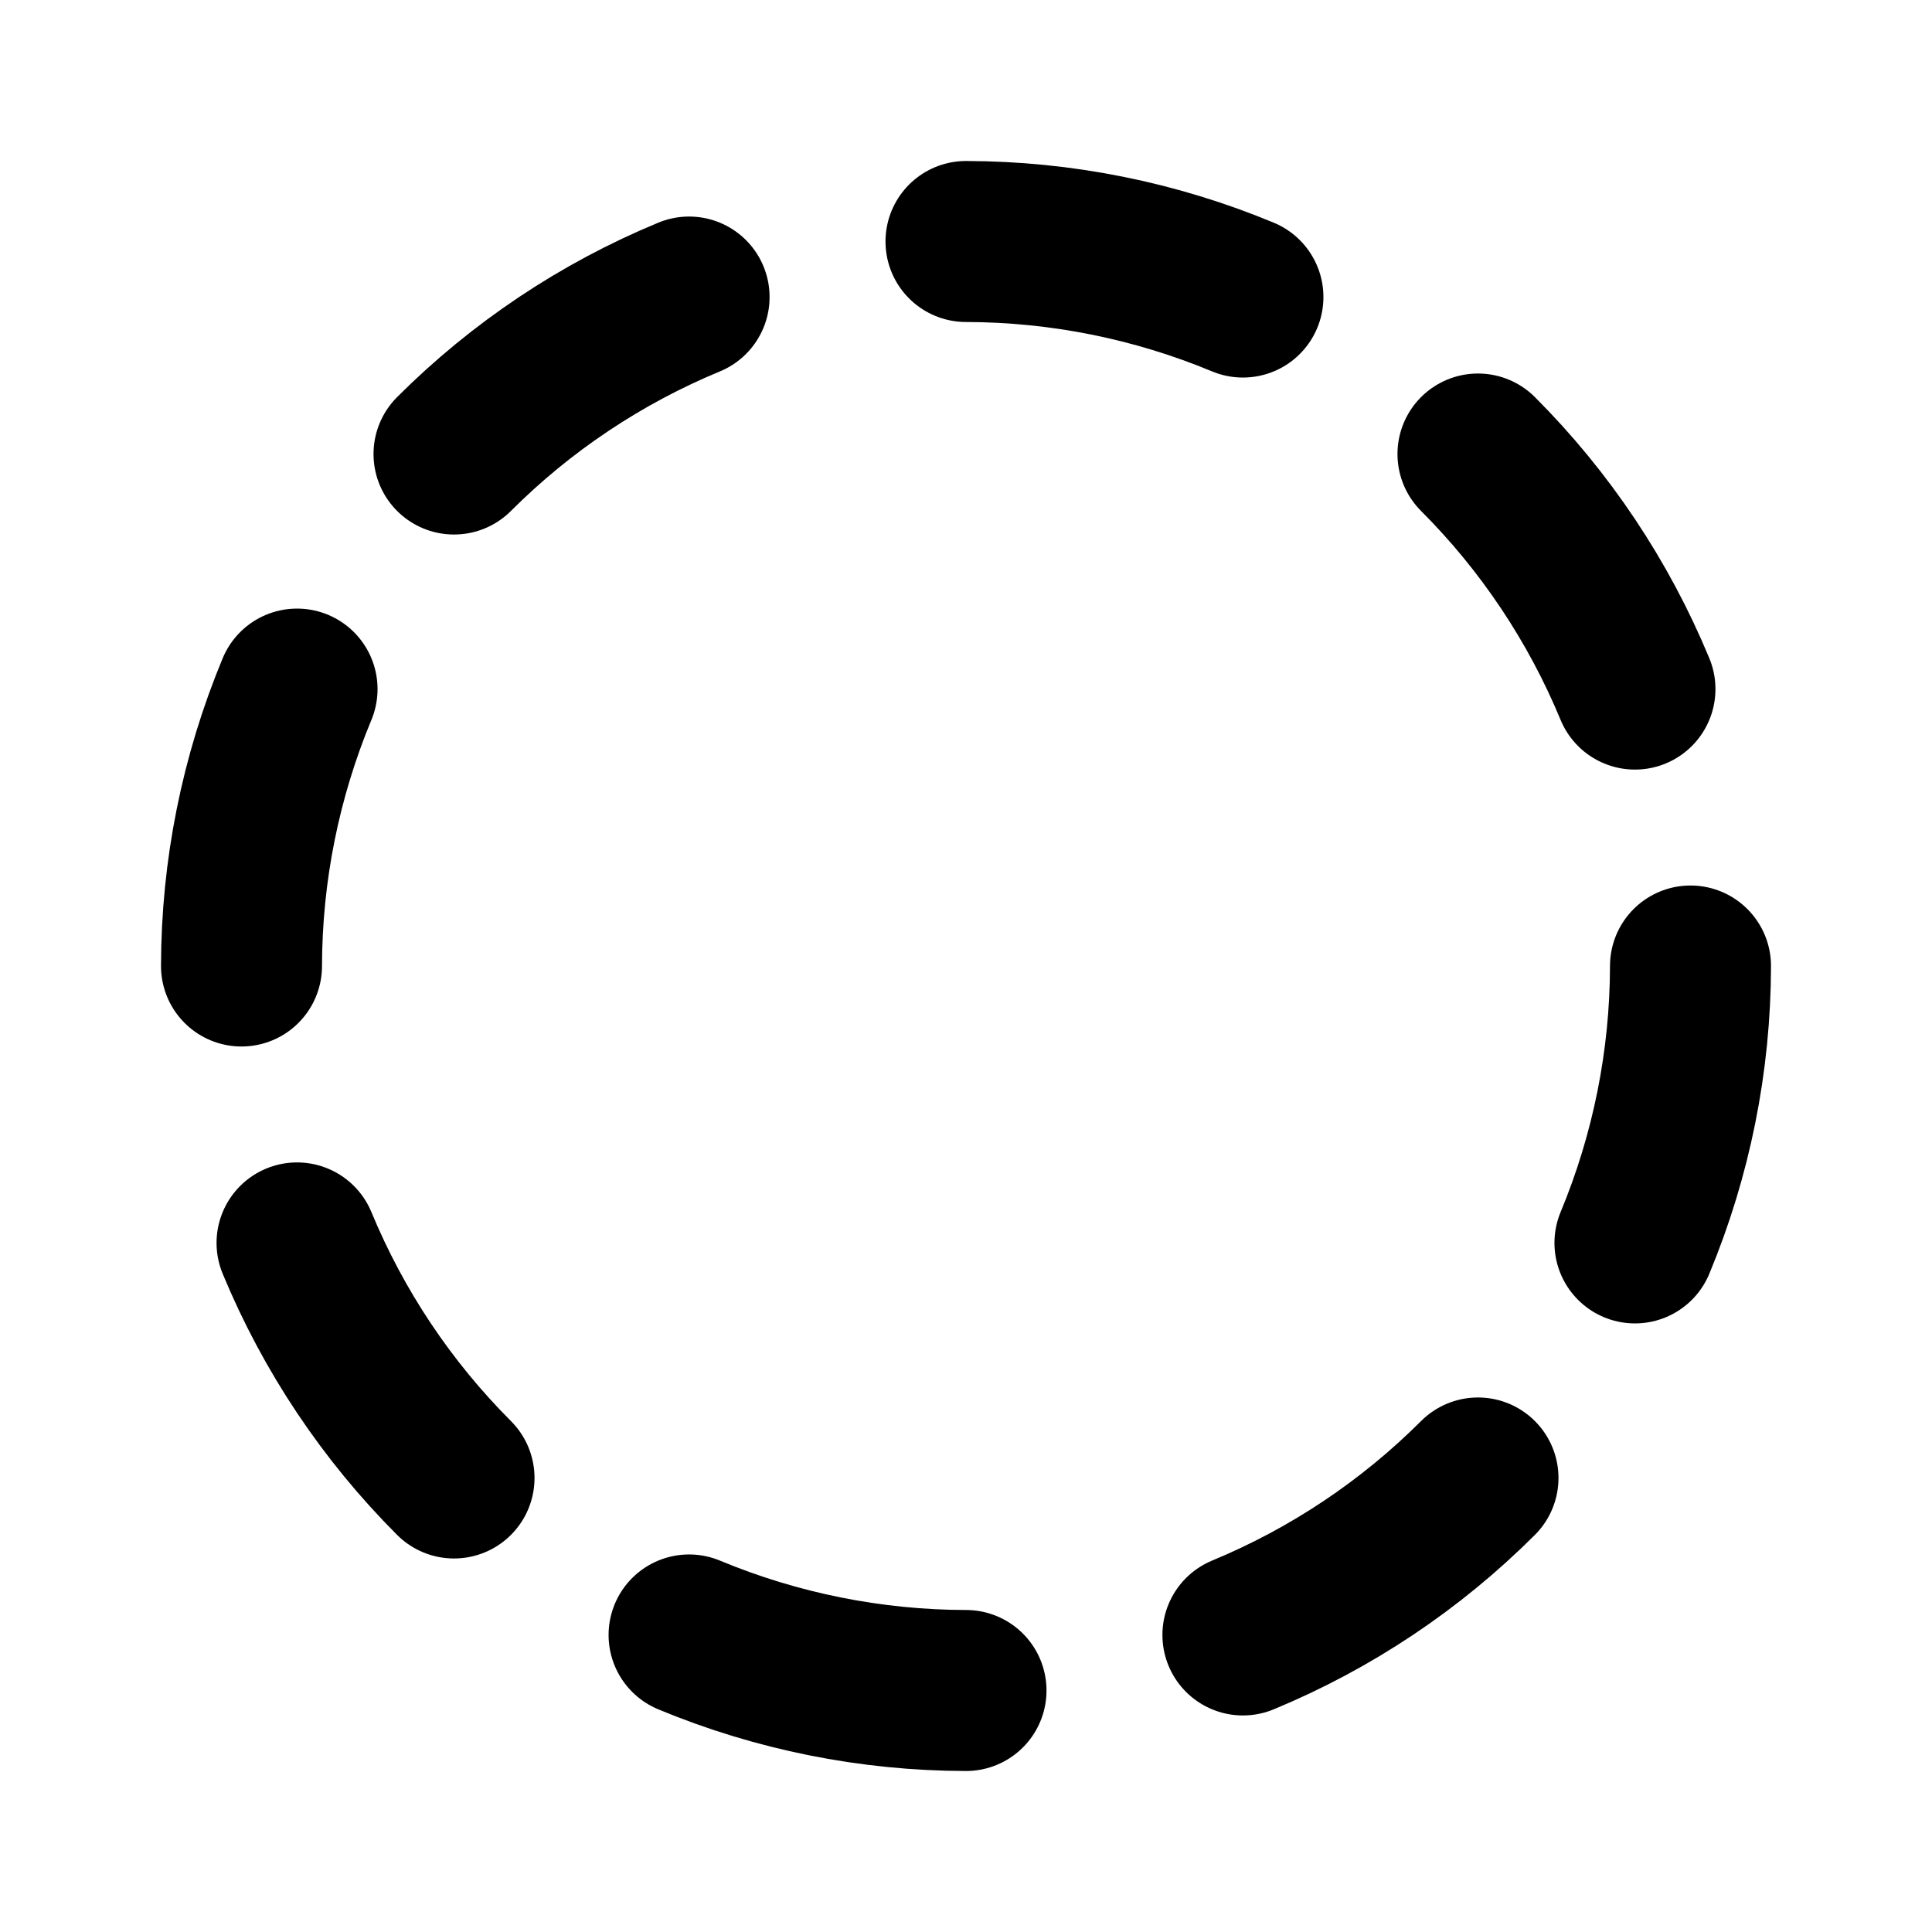
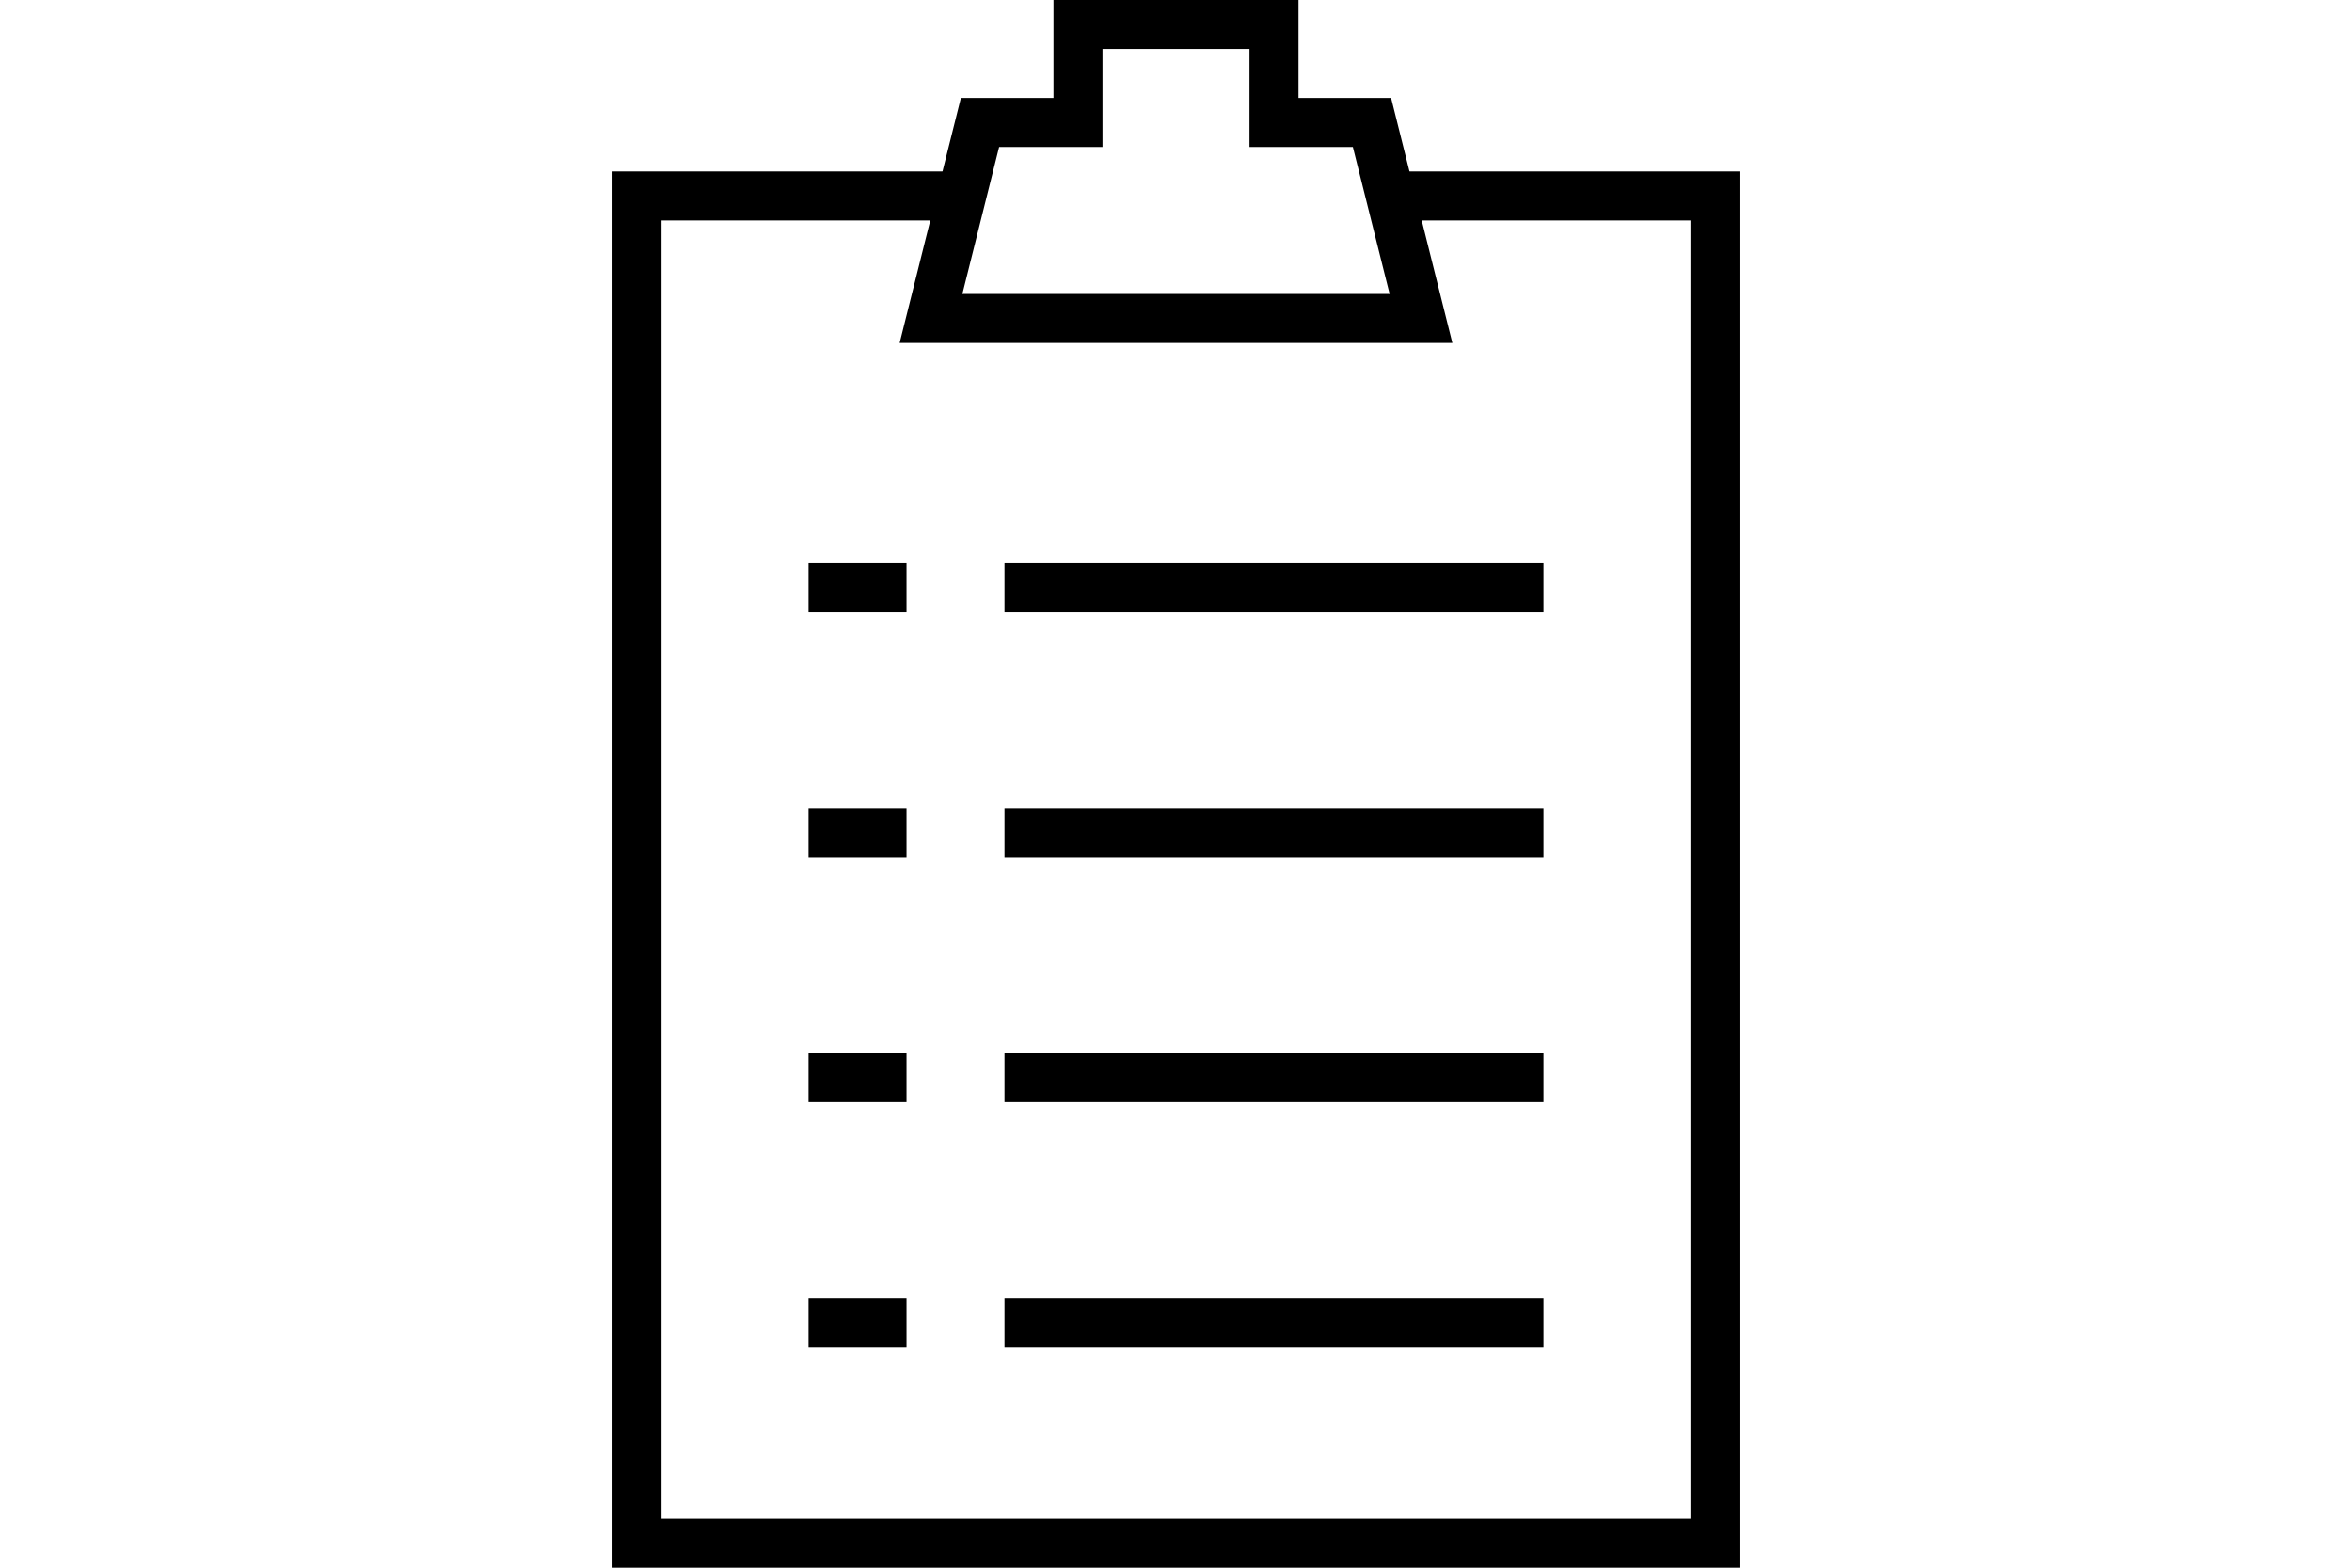
- <svg xmlns="http://www.w3.org/2000/svg" width="22" height="22" viewBox="0 0 24 24">
-   <path fill="none" stroke="currentColor" stroke-linecap="round" stroke-linejoin="round" stroke-width="2" d="M8.56 3.69a9 9 0 0 0-2.92 1.95M3.69 8.56A9 9 0 0 0 3 12m.69 3.44a9 9 0 0 0 1.95 2.92m2.92 1.95A9 9 0 0 0 12 21m3.44-.69a9 9 0 0 0 2.92-1.95m1.95-2.92A9 9 0 0 0 21 12m-.69-3.44a9 9 0 0 0-1.95-2.92m-2.92-1.95A9 9 0 0 0 12 3" />
+ <svg xmlns="http://www.w3.org/2000/svg" version="1.1" id="Layer_1" width="30px" height="20px" viewBox="0 0 64 64" enable-background="new 0 0 64 64" xml:space="preserve">
+   <line fill="none" stroke="#000000" stroke-width="2" stroke-miterlimit="10" x1="25" y1="24" x2="47" y2="24" />
+   <line fill="none" stroke="#000000" stroke-width="2" stroke-miterlimit="10" x1="25" y1="34" x2="47" y2="34" />
+   <line fill="none" stroke="#000000" stroke-width="2" stroke-miterlimit="10" x1="25" y1="44" x2="47" y2="44" />
+   <line fill="none" stroke="#000000" stroke-width="2" stroke-miterlimit="10" x1="25" y1="54" x2="47" y2="54" />
+   <line fill="none" stroke="#000000" stroke-width="2" stroke-miterlimit="10" x1="21" y1="24" x2="17" y2="24" />
+   <line fill="none" stroke="#000000" stroke-width="2" stroke-miterlimit="10" x1="21" y1="34" x2="17" y2="34" />
+   <line fill="none" stroke="#000000" stroke-width="2" stroke-miterlimit="10" x1="21" y1="44" x2="17" y2="44" />
+   <line fill="none" stroke="#000000" stroke-width="2" stroke-miterlimit="10" x1="21" y1="54" x2="17" y2="54" />
+   <polyline fill="none" stroke="#000000" stroke-width="2" stroke-miterlimit="10" points="23,8 10,8 10,63 54,63 54,8 41,8 " />
+   <polygon fill="none" stroke="#000000" stroke-width="2" stroke-miterlimit="10" points="36,5 36,1 28,1 28,5 24,5 22,13 42,13 40,5   " />
</svg>
